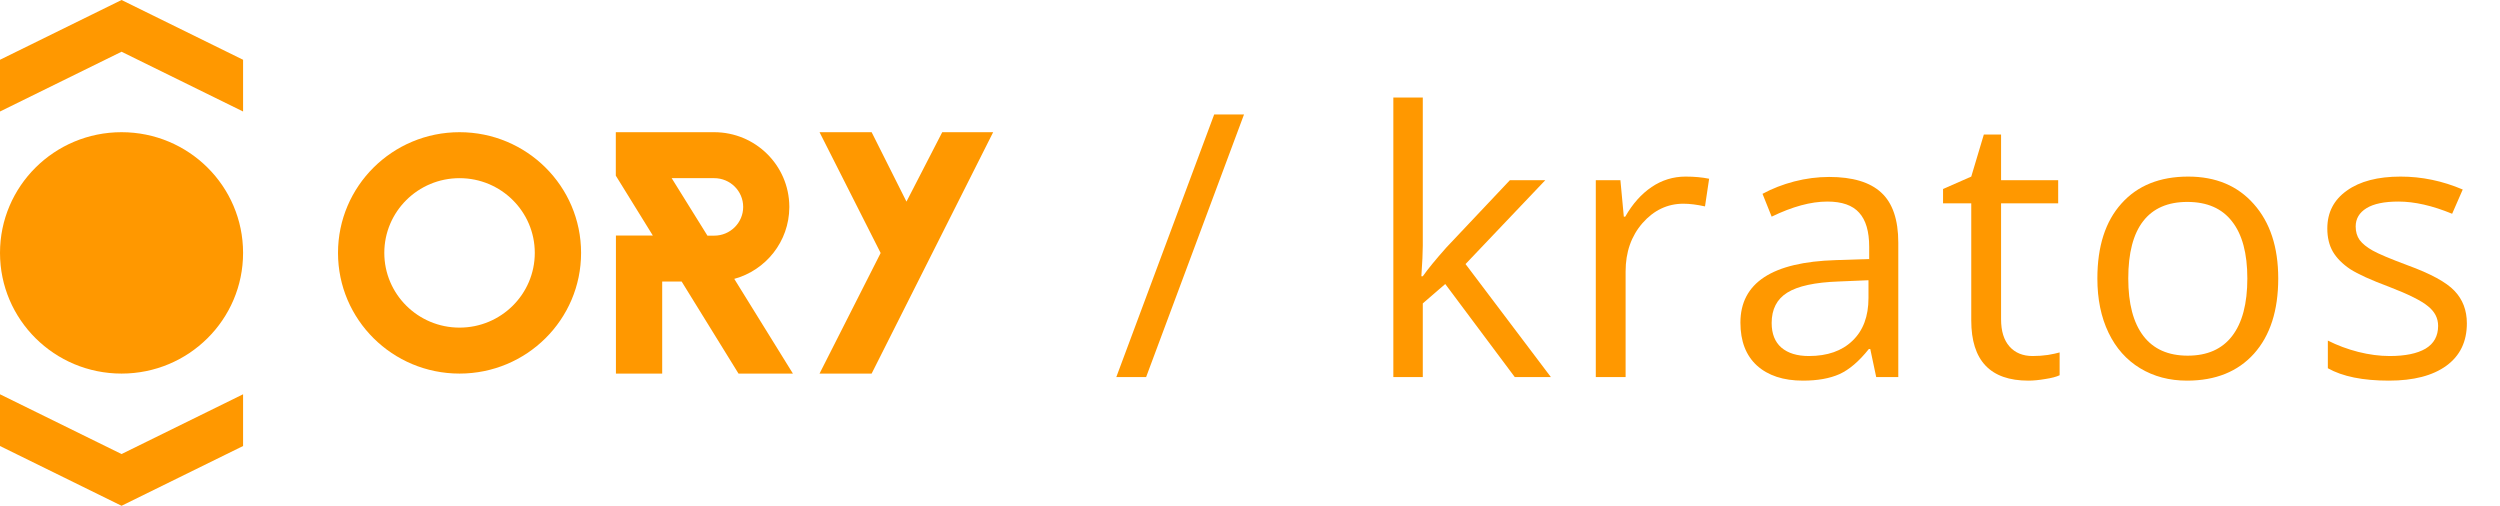
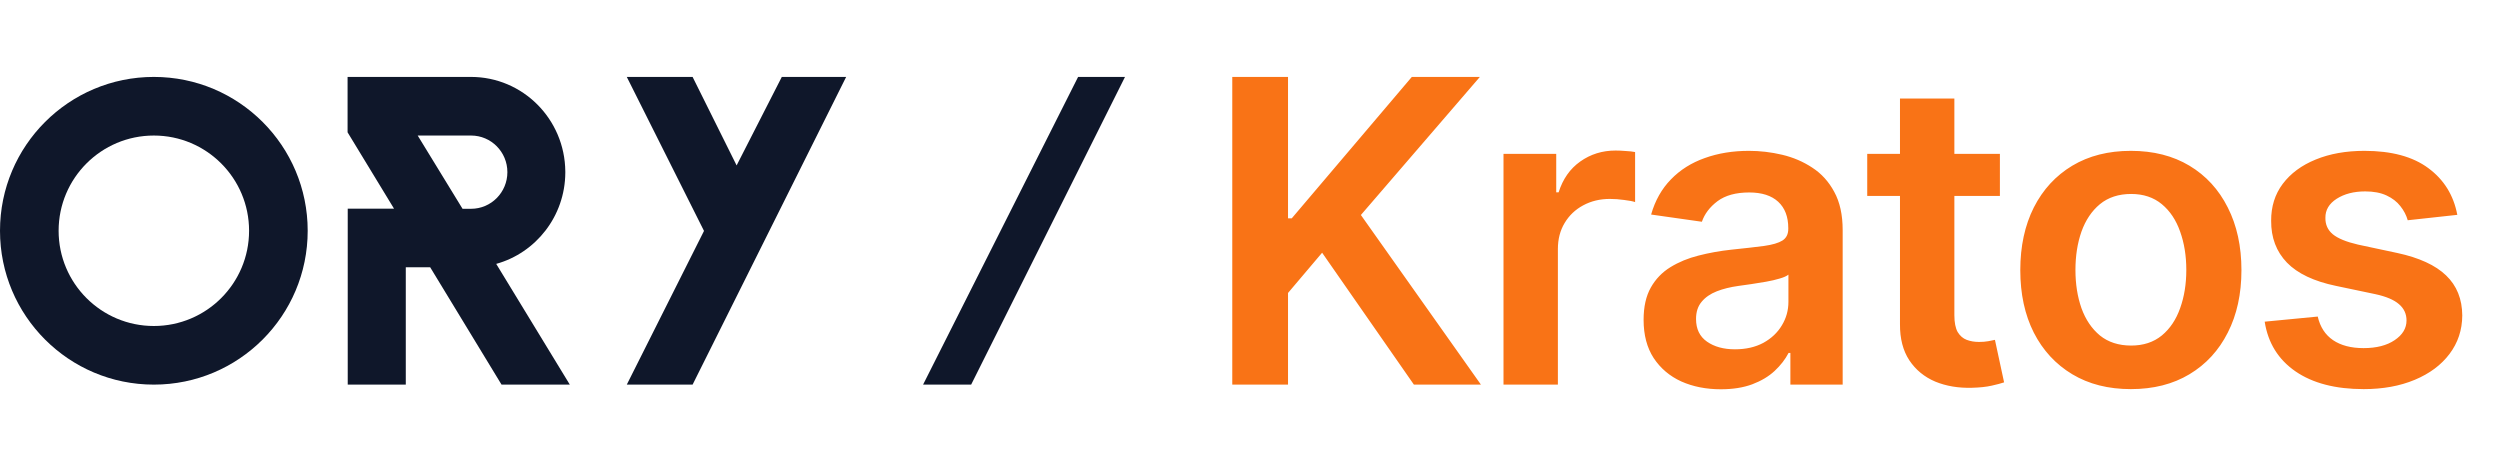
- <svg xmlns="http://www.w3.org/2000/svg" width="173" height="35" viewBox="0 0 173 35" fill="none">
-   <path d="M31.8 9.148C27.154 9.148 23.39 12.886 23.39 17.5C23.39 22.114 27.154 25.852 31.8 25.852C36.446 25.852 40.211 22.114 40.211 17.5C40.211 12.886 36.446 9.148 31.8 9.148ZM31.8 22.671C28.925 22.671 26.594 20.356 26.594 17.5C26.594 14.644 28.925 12.329 31.8 12.329C34.676 12.329 37.007 14.644 37.007 17.5C37.007 20.356 34.676 22.671 31.8 22.671Z" fill="#FF9800" />
-   <path d="M50.811 19.298C52.996 18.701 54.605 16.712 54.621 14.358C54.621 14.342 54.621 14.334 54.621 14.318C54.621 14.302 54.621 14.294 54.621 14.278C54.597 11.439 52.276 9.148 49.418 9.148H42.614V12.155L45.176 16.299H42.622V25.852H45.824V19.481H47.169L51.105 25.852H54.87L50.811 19.298ZM49.426 16.307H48.954L46.48 12.329H49.426C50.531 12.329 51.428 13.22 51.428 14.318C51.428 15.416 50.531 16.307 49.426 16.307Z" fill="#FF9800" />
-   <path d="M60.317 25.852H56.712L60.941 17.508L56.712 9.148H60.317L62.728 13.952L65.203 9.148H68.727L60.317 25.852Z" fill="#FF9800" />
-   <path d="M8.411 9.148C3.765 9.148 0 12.886 0 17.5C0 22.114 3.765 25.852 8.411 25.852C13.057 25.852 16.821 22.114 16.821 17.5C16.821 12.886 13.057 9.148 8.411 9.148Z" fill="#FF9800" />
-   <path d="M8.411 1.35599e-06L16.821 4.136L16.821 7.716L8.411 3.58L0 7.716L-1.57561e-07 4.136L8.411 1.35599e-06Z" fill="#FF9800" />
-   <path d="M8.411 35L5.35587e-06 30.864L5.51343e-06 27.284L8.411 31.42L16.821 27.284L16.821 30.864L8.411 35Z" fill="#FF9800" />
-   <path d="M86.086 7.92L79.312 26.091H77.249L84.022 7.92H86.086Z" fill="#FF9800" />
-   <path d="M98.457 19.118C98.814 18.613 99.356 17.95 100.086 17.13L104.485 12.469H106.934L101.415 18.273L107.319 26.091H104.821L100.011 19.653L98.457 20.995V26.091H96.419V6.751H98.457V17.005C98.457 17.461 98.424 18.165 98.358 19.118H98.457Z" fill="#FF9800" />
-   <path d="M116.643 12.22C117.248 12.22 117.791 12.27 118.272 12.369L117.986 14.283C117.422 14.159 116.925 14.097 116.494 14.097C115.392 14.097 114.448 14.544 113.661 15.439C112.882 16.334 112.492 17.449 112.492 18.783V26.091H110.429V12.469H112.132L112.368 14.992H112.467C112.973 14.105 113.582 13.422 114.294 12.941C115.007 12.46 115.79 12.22 116.643 12.22Z" fill="#FF9800" />
-   <path d="M129.833 26.091L129.423 24.152H129.324C128.644 25.005 127.965 25.585 127.285 25.892C126.614 26.19 125.773 26.34 124.762 26.34C123.411 26.34 122.351 25.991 121.58 25.296C120.818 24.599 120.437 23.609 120.437 22.325C120.437 19.574 122.637 18.132 127.037 18L129.348 17.925V17.08C129.348 16.011 129.116 15.224 128.652 14.718C128.197 14.205 127.463 13.948 126.452 13.948C125.317 13.948 124.033 14.296 122.599 14.992L121.966 13.413C122.637 13.049 123.37 12.763 124.165 12.556C124.969 12.349 125.773 12.245 126.577 12.245C128.201 12.245 129.402 12.605 130.181 13.326C130.968 14.047 131.362 15.203 131.362 16.794V26.091H129.833ZM125.172 24.637C126.457 24.637 127.463 24.285 128.192 23.58C128.93 22.876 129.299 21.89 129.299 20.622V19.392L127.235 19.479C125.595 19.537 124.41 19.794 123.681 20.249C122.96 20.697 122.599 21.397 122.599 22.35C122.599 23.096 122.823 23.663 123.271 24.053C123.726 24.442 124.36 24.637 125.172 24.637Z" fill="#FF9800" />
-   <path d="M140.661 24.637C141.026 24.637 141.378 24.612 141.718 24.562C142.057 24.504 142.327 24.446 142.526 24.388V25.967C142.302 26.074 141.97 26.161 141.531 26.228C141.1 26.302 140.711 26.34 140.363 26.34C137.728 26.34 136.411 24.952 136.411 22.176V14.072H134.459V13.078L136.411 12.22L137.281 9.312H138.474V12.469H142.426V14.072H138.474V22.089C138.474 22.909 138.668 23.539 139.058 23.978C139.447 24.417 139.982 24.637 140.661 24.637Z" fill="#FF9800" />
-   <path d="M157.654 19.267C157.654 21.488 157.095 23.224 155.976 24.475C154.858 25.718 153.312 26.34 151.34 26.34C150.122 26.34 149.041 26.054 148.096 25.482C147.152 24.91 146.422 24.09 145.909 23.021C145.395 21.952 145.138 20.701 145.138 19.267C145.138 17.047 145.693 15.319 146.804 14.085C147.914 12.842 149.455 12.22 151.427 12.22C153.333 12.22 154.845 12.854 155.964 14.122C157.091 15.39 157.654 17.105 157.654 19.267ZM147.276 19.267C147.276 21.008 147.624 22.333 148.32 23.245C149.016 24.156 150.039 24.612 151.39 24.612C152.741 24.612 153.764 24.16 154.46 23.257C155.164 22.346 155.516 21.016 155.516 19.267C155.516 17.536 155.164 16.222 154.46 15.327C153.764 14.424 152.732 13.973 151.365 13.973C150.014 13.973 148.995 14.416 148.308 15.303C147.62 16.189 147.276 17.511 147.276 19.267Z" fill="#FF9800" />
-   <path d="M170.707 22.375C170.707 23.642 170.235 24.62 169.29 25.308C168.346 25.996 167.02 26.34 165.313 26.34C163.507 26.34 162.098 26.054 161.087 25.482V23.568C161.742 23.899 162.442 24.16 163.187 24.351C163.942 24.541 164.667 24.637 165.363 24.637C166.44 24.637 167.268 24.467 167.848 24.127C168.428 23.779 168.718 23.253 168.718 22.549C168.718 22.018 168.486 21.567 168.022 21.194C167.567 20.813 166.672 20.365 165.338 19.852C164.07 19.379 163.167 18.969 162.628 18.621C162.098 18.265 161.7 17.863 161.435 17.416C161.178 16.968 161.05 16.434 161.05 15.812C161.05 14.702 161.501 13.828 162.404 13.19C163.308 12.543 164.546 12.22 166.121 12.22C167.587 12.22 169.021 12.518 170.421 13.115L169.688 14.793C168.321 14.229 167.082 13.948 165.972 13.948C164.994 13.948 164.256 14.101 163.759 14.408C163.262 14.714 163.013 15.137 163.013 15.675C163.013 16.04 163.105 16.351 163.287 16.608C163.478 16.864 163.78 17.109 164.194 17.341C164.609 17.573 165.404 17.909 166.581 18.348C168.196 18.936 169.286 19.528 169.849 20.125C170.421 20.722 170.707 21.471 170.707 22.375Z" fill="#FF9800" />
+ <svg xmlns="http://www.w3.org/2000/svg" width="130" height="24" viewBox="0 0 130 24" fill="none">
+   <path d="M36.015 20H32.593L36.608 12.008L32.593 4H36.015L38.304 8.602L40.654 4H44L36.015 20Z" fill="#0F172A" />
+   <path fill-rule="evenodd" clip-rule="evenodd" d="M25.803 13.722C27.863 13.15 29.381 11.246 29.396 8.99V8.952V8.914C29.373 6.194 27.184 4 24.49 4H18.074V6.88L20.489 10.85H18.082V20H21.101V13.897H22.369L26.08 20H29.63L25.803 13.722ZM24.052 10.857H24.497C25.539 10.857 26.384 10.004 26.384 8.952C26.384 7.901 25.539 7.048 24.497 7.048H21.72L24.052 10.857Z" fill="#0F172A" />
+   <path fill-rule="evenodd" clip-rule="evenodd" d="M8 4C3.581 4 0 7.581 0 12C0 16.419 3.581 20 8 20C12.419 20 16 16.419 16 12C16 7.581 12.419 4 8 4ZM3.048 12C3.048 14.735 5.265 16.952 8 16.952C10.735 16.952 12.952 14.735 12.952 12C12.952 9.265 10.735 7.048 8 7.048C5.265 7.048 3.048 9.265 3.048 12Z" fill="#0F172A" />
+   <path d="M50.5 20H48L56.061 4H58.5L50.5 20Z" fill="#0F172A" />
+   <path d="M64.078 20V4H66.977V11.352H67.172L73.414 4H76.953L70.766 11.18L77.008 20H73.523L68.75 13.141L66.977 15.234V20H64.078ZM78.182 20V8H80.924V10H81.049C81.268 9.307 81.643 8.773 82.174 8.398C82.71 8.018 83.322 7.828 84.01 7.828C84.166 7.828 84.341 7.836 84.533 7.852C84.731 7.862 84.895 7.88 85.025 7.906V10.508C84.906 10.466 84.716 10.43 84.455 10.398C84.2 10.362 83.953 10.344 83.713 10.344C83.197 10.344 82.734 10.456 82.322 10.68C81.916 10.898 81.596 11.203 81.362 11.594C81.127 11.984 81.01 12.435 81.01 12.945V20H78.182ZM89.483 20.242C88.722 20.242 88.037 20.107 87.428 19.836C86.824 19.56 86.345 19.154 85.99 18.617C85.642 18.081 85.467 17.419 85.467 16.633C85.467 15.956 85.592 15.396 85.842 14.953C86.092 14.51 86.433 14.156 86.865 13.891C87.298 13.625 87.785 13.425 88.326 13.289C88.873 13.148 89.439 13.047 90.022 12.984C90.725 12.912 91.295 12.846 91.733 12.789C92.17 12.727 92.488 12.633 92.686 12.508C92.889 12.378 92.99 12.177 92.99 11.906V11.859C92.99 11.271 92.816 10.815 92.467 10.492C92.118 10.169 91.615 10.008 90.959 10.008C90.267 10.008 89.717 10.159 89.311 10.461C88.91 10.763 88.639 11.12 88.498 11.531L85.858 11.156C86.066 10.427 86.41 9.818 86.889 9.328C87.368 8.833 87.954 8.464 88.647 8.219C89.34 7.969 90.105 7.844 90.944 7.844C91.522 7.844 92.097 7.911 92.67 8.047C93.243 8.182 93.767 8.406 94.24 8.719C94.715 9.026 95.095 9.445 95.381 9.977C95.673 10.508 95.819 11.172 95.819 11.969V20H93.1V18.352H93.006C92.834 18.685 92.592 18.997 92.28 19.289C91.972 19.576 91.584 19.807 91.115 19.984C90.652 20.156 90.108 20.242 89.483 20.242ZM90.217 18.164C90.785 18.164 91.277 18.052 91.694 17.828C92.11 17.599 92.431 17.297 92.655 16.922C92.884 16.547 92.998 16.138 92.998 15.695V14.281C92.91 14.354 92.759 14.422 92.545 14.484C92.337 14.547 92.103 14.602 91.842 14.648C91.582 14.695 91.324 14.737 91.069 14.773C90.814 14.81 90.592 14.841 90.405 14.867C89.983 14.925 89.605 15.018 89.272 15.148C88.939 15.279 88.675 15.461 88.483 15.695C88.29 15.925 88.194 16.221 88.194 16.586C88.194 17.107 88.384 17.5 88.764 17.766C89.144 18.031 89.629 18.164 90.217 18.164ZM103.995 8V10.188H97.096V8H103.995ZM98.799 5.125H101.627V16.391C101.627 16.771 101.685 17.062 101.799 17.266C101.919 17.463 102.075 17.599 102.268 17.672C102.461 17.745 102.674 17.781 102.909 17.781C103.086 17.781 103.247 17.768 103.393 17.742C103.544 17.716 103.659 17.693 103.737 17.672L104.213 19.883C104.062 19.935 103.846 19.992 103.565 20.055C103.289 20.117 102.95 20.154 102.549 20.164C101.841 20.185 101.203 20.078 100.635 19.844C100.068 19.604 99.617 19.234 99.284 18.734C98.956 18.234 98.794 17.609 98.799 16.859V5.125ZM110.805 20.234C109.633 20.234 108.618 19.977 107.758 19.461C106.899 18.945 106.232 18.224 105.758 17.297C105.29 16.37 105.055 15.287 105.055 14.047C105.055 12.807 105.29 11.721 105.758 10.789C106.232 9.857 106.899 9.133 107.758 8.617C108.618 8.102 109.633 7.844 110.805 7.844C111.977 7.844 112.993 8.102 113.852 8.617C114.712 9.133 115.376 9.857 115.844 10.789C116.318 11.721 116.555 12.807 116.555 14.047C116.555 15.287 116.318 16.37 115.844 17.297C115.376 18.224 114.712 18.945 113.852 19.461C112.993 19.977 111.977 20.234 110.805 20.234ZM110.821 17.969C111.456 17.969 111.988 17.794 112.415 17.445C112.842 17.091 113.159 16.617 113.368 16.023C113.581 15.43 113.688 14.768 113.688 14.039C113.688 13.305 113.581 12.641 113.368 12.047C113.159 11.448 112.842 10.971 112.415 10.617C111.988 10.263 111.456 10.086 110.821 10.086C110.17 10.086 109.628 10.263 109.196 10.617C108.769 10.971 108.449 11.448 108.235 12.047C108.027 12.641 107.923 13.305 107.923 14.039C107.923 14.768 108.027 15.43 108.235 16.023C108.449 16.617 108.769 17.091 109.196 17.445C109.628 17.794 110.17 17.969 110.821 17.969ZM127.78 11.172L125.202 11.453C125.129 11.193 125.001 10.948 124.819 10.719C124.642 10.49 124.402 10.305 124.1 10.164C123.798 10.023 123.429 9.953 122.991 9.953C122.402 9.953 121.908 10.081 121.507 10.336C121.111 10.591 120.915 10.922 120.921 11.328C120.915 11.677 121.043 11.961 121.304 12.18C121.569 12.398 122.007 12.578 122.616 12.719L124.663 13.156C125.798 13.401 126.642 13.789 127.194 14.32C127.751 14.852 128.033 15.547 128.038 16.406C128.033 17.162 127.811 17.828 127.374 18.406C126.942 18.979 126.34 19.427 125.569 19.75C124.798 20.073 123.913 20.234 122.913 20.234C121.444 20.234 120.262 19.927 119.366 19.312C118.47 18.693 117.936 17.831 117.764 16.727L120.522 16.461C120.647 17.003 120.913 17.412 121.319 17.688C121.725 17.963 122.254 18.102 122.905 18.102C123.577 18.102 124.116 17.963 124.522 17.688C124.934 17.412 125.139 17.07 125.139 16.664C125.139 16.32 125.007 16.037 124.741 15.812C124.481 15.588 124.074 15.417 123.522 15.297L121.475 14.867C120.324 14.628 119.473 14.224 118.921 13.656C118.369 13.083 118.095 12.359 118.1 11.484C118.095 10.745 118.296 10.104 118.702 9.562C119.113 9.016 119.684 8.594 120.413 8.297C121.147 7.995 121.994 7.844 122.952 7.844C124.358 7.844 125.465 8.143 126.272 8.742C127.085 9.341 127.587 10.151 127.78 11.172Z" fill="#F97316" />
</svg>
